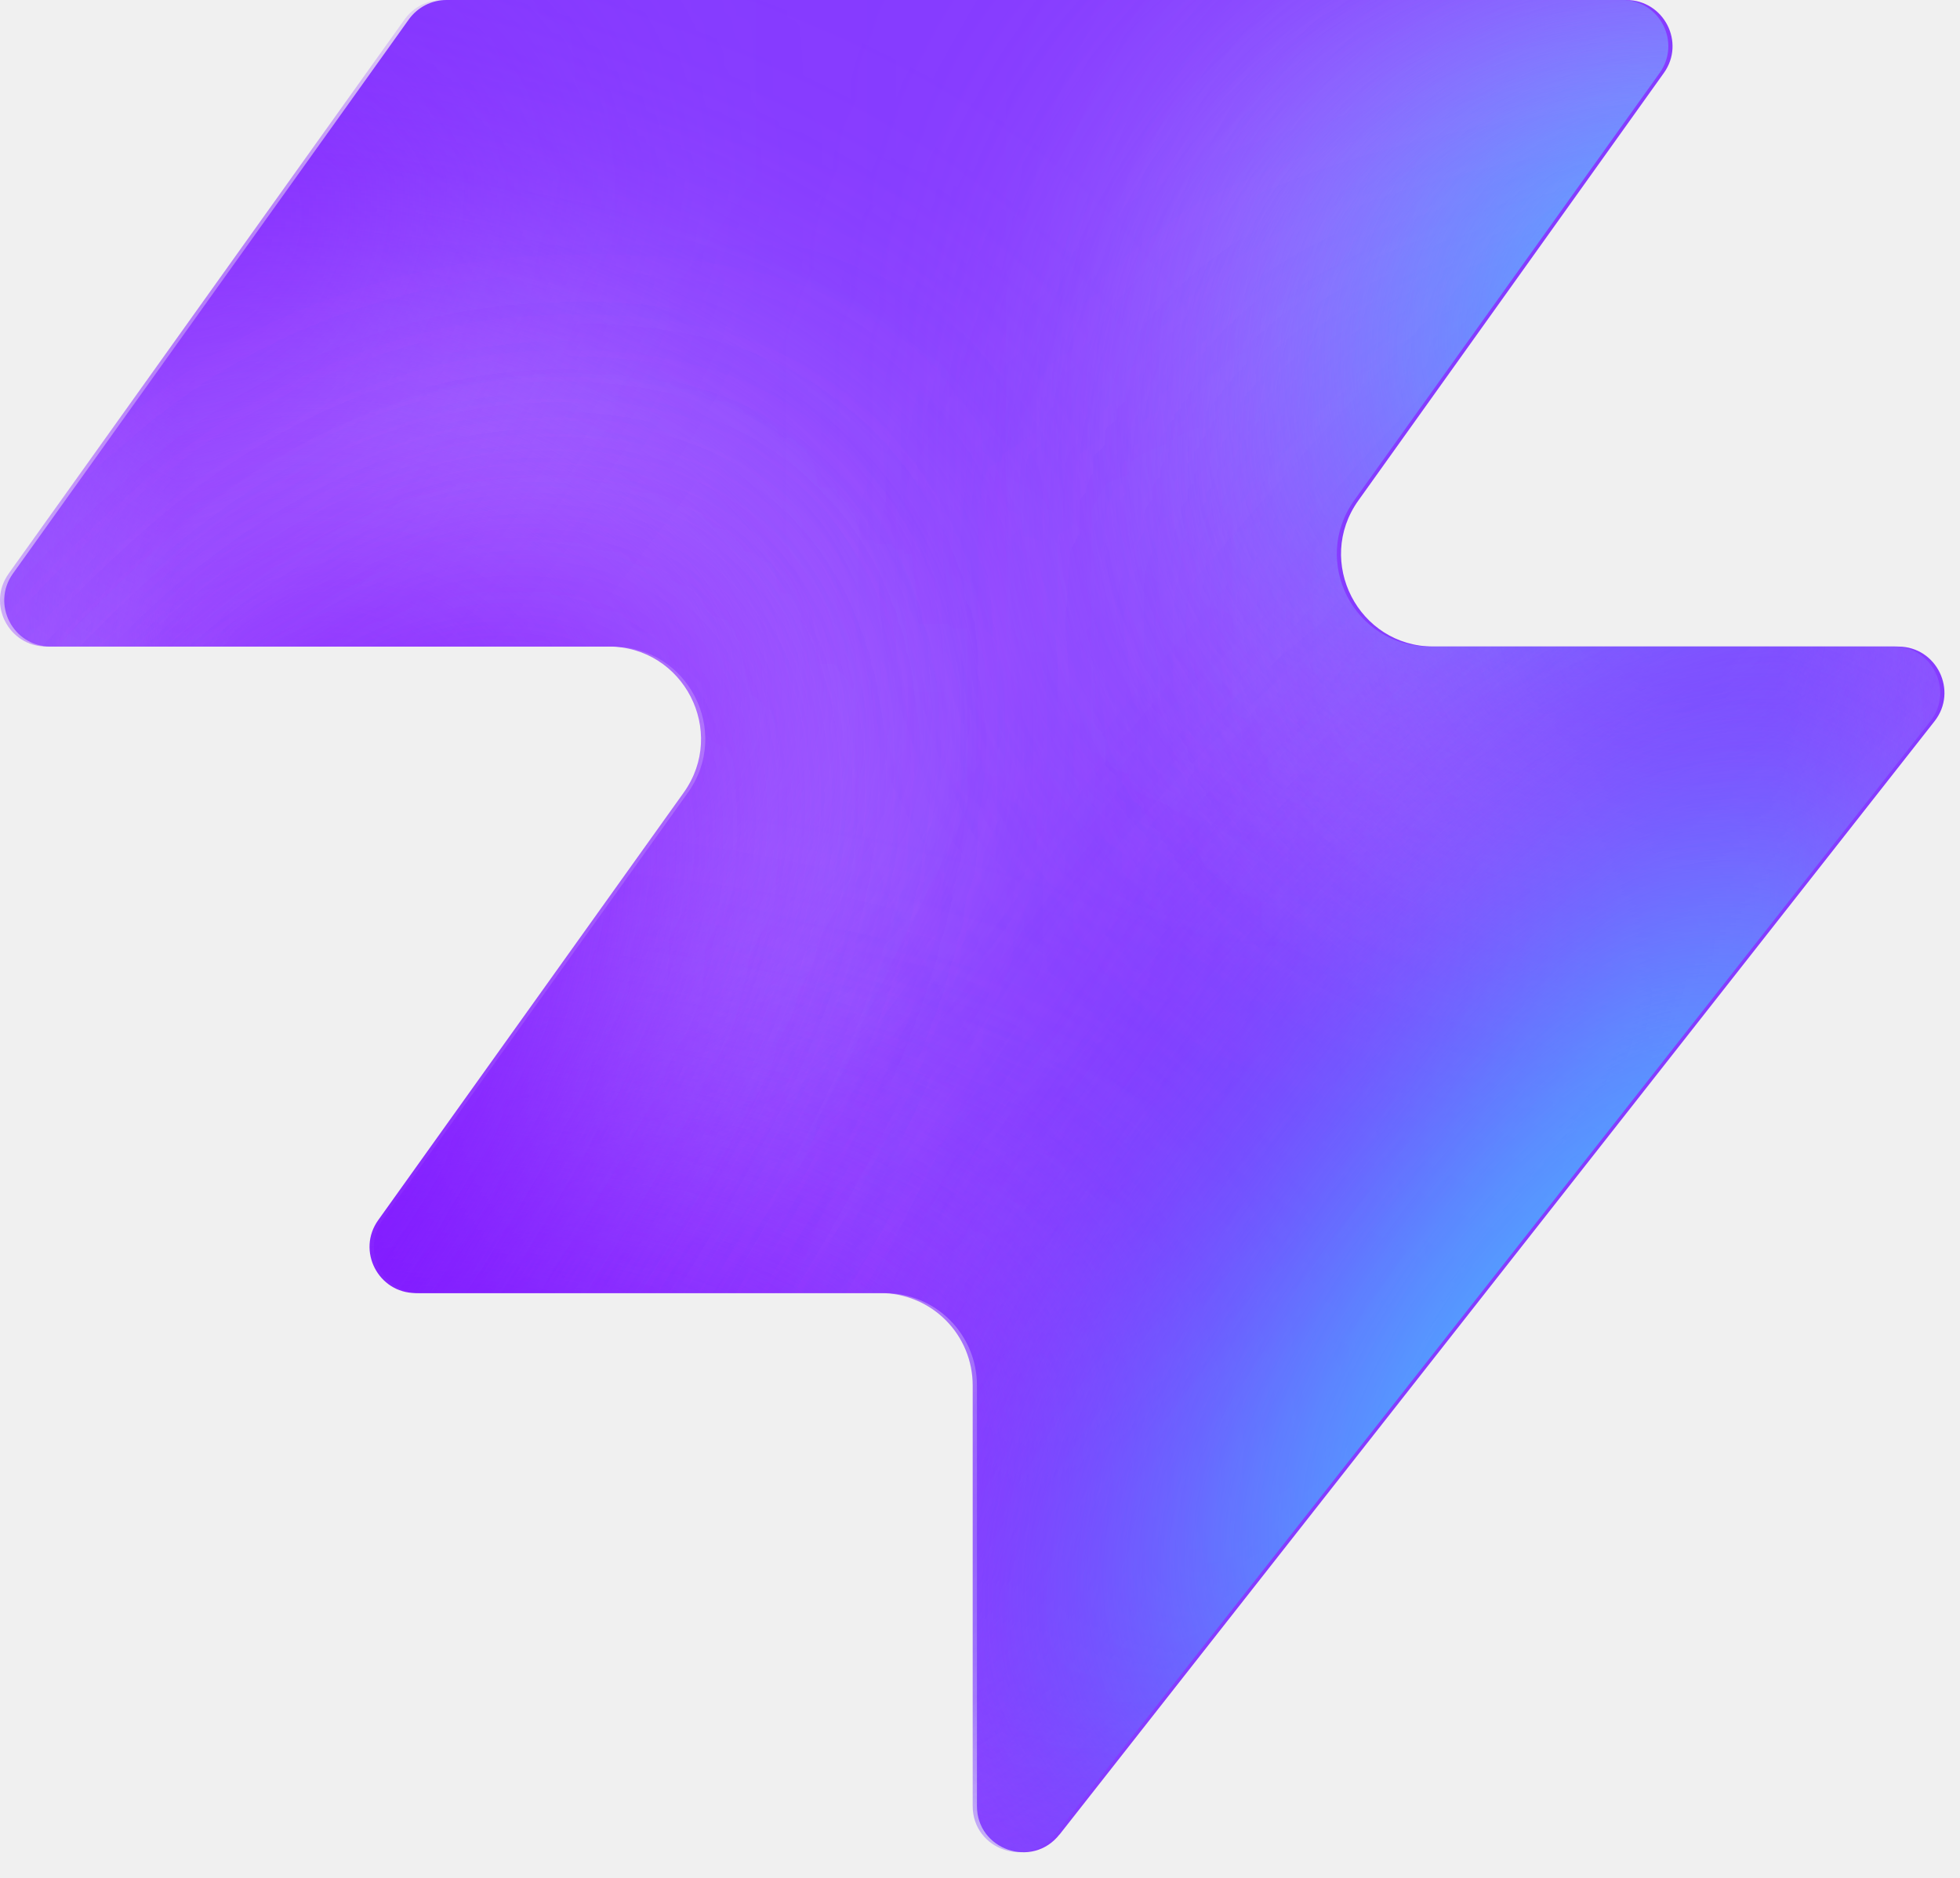
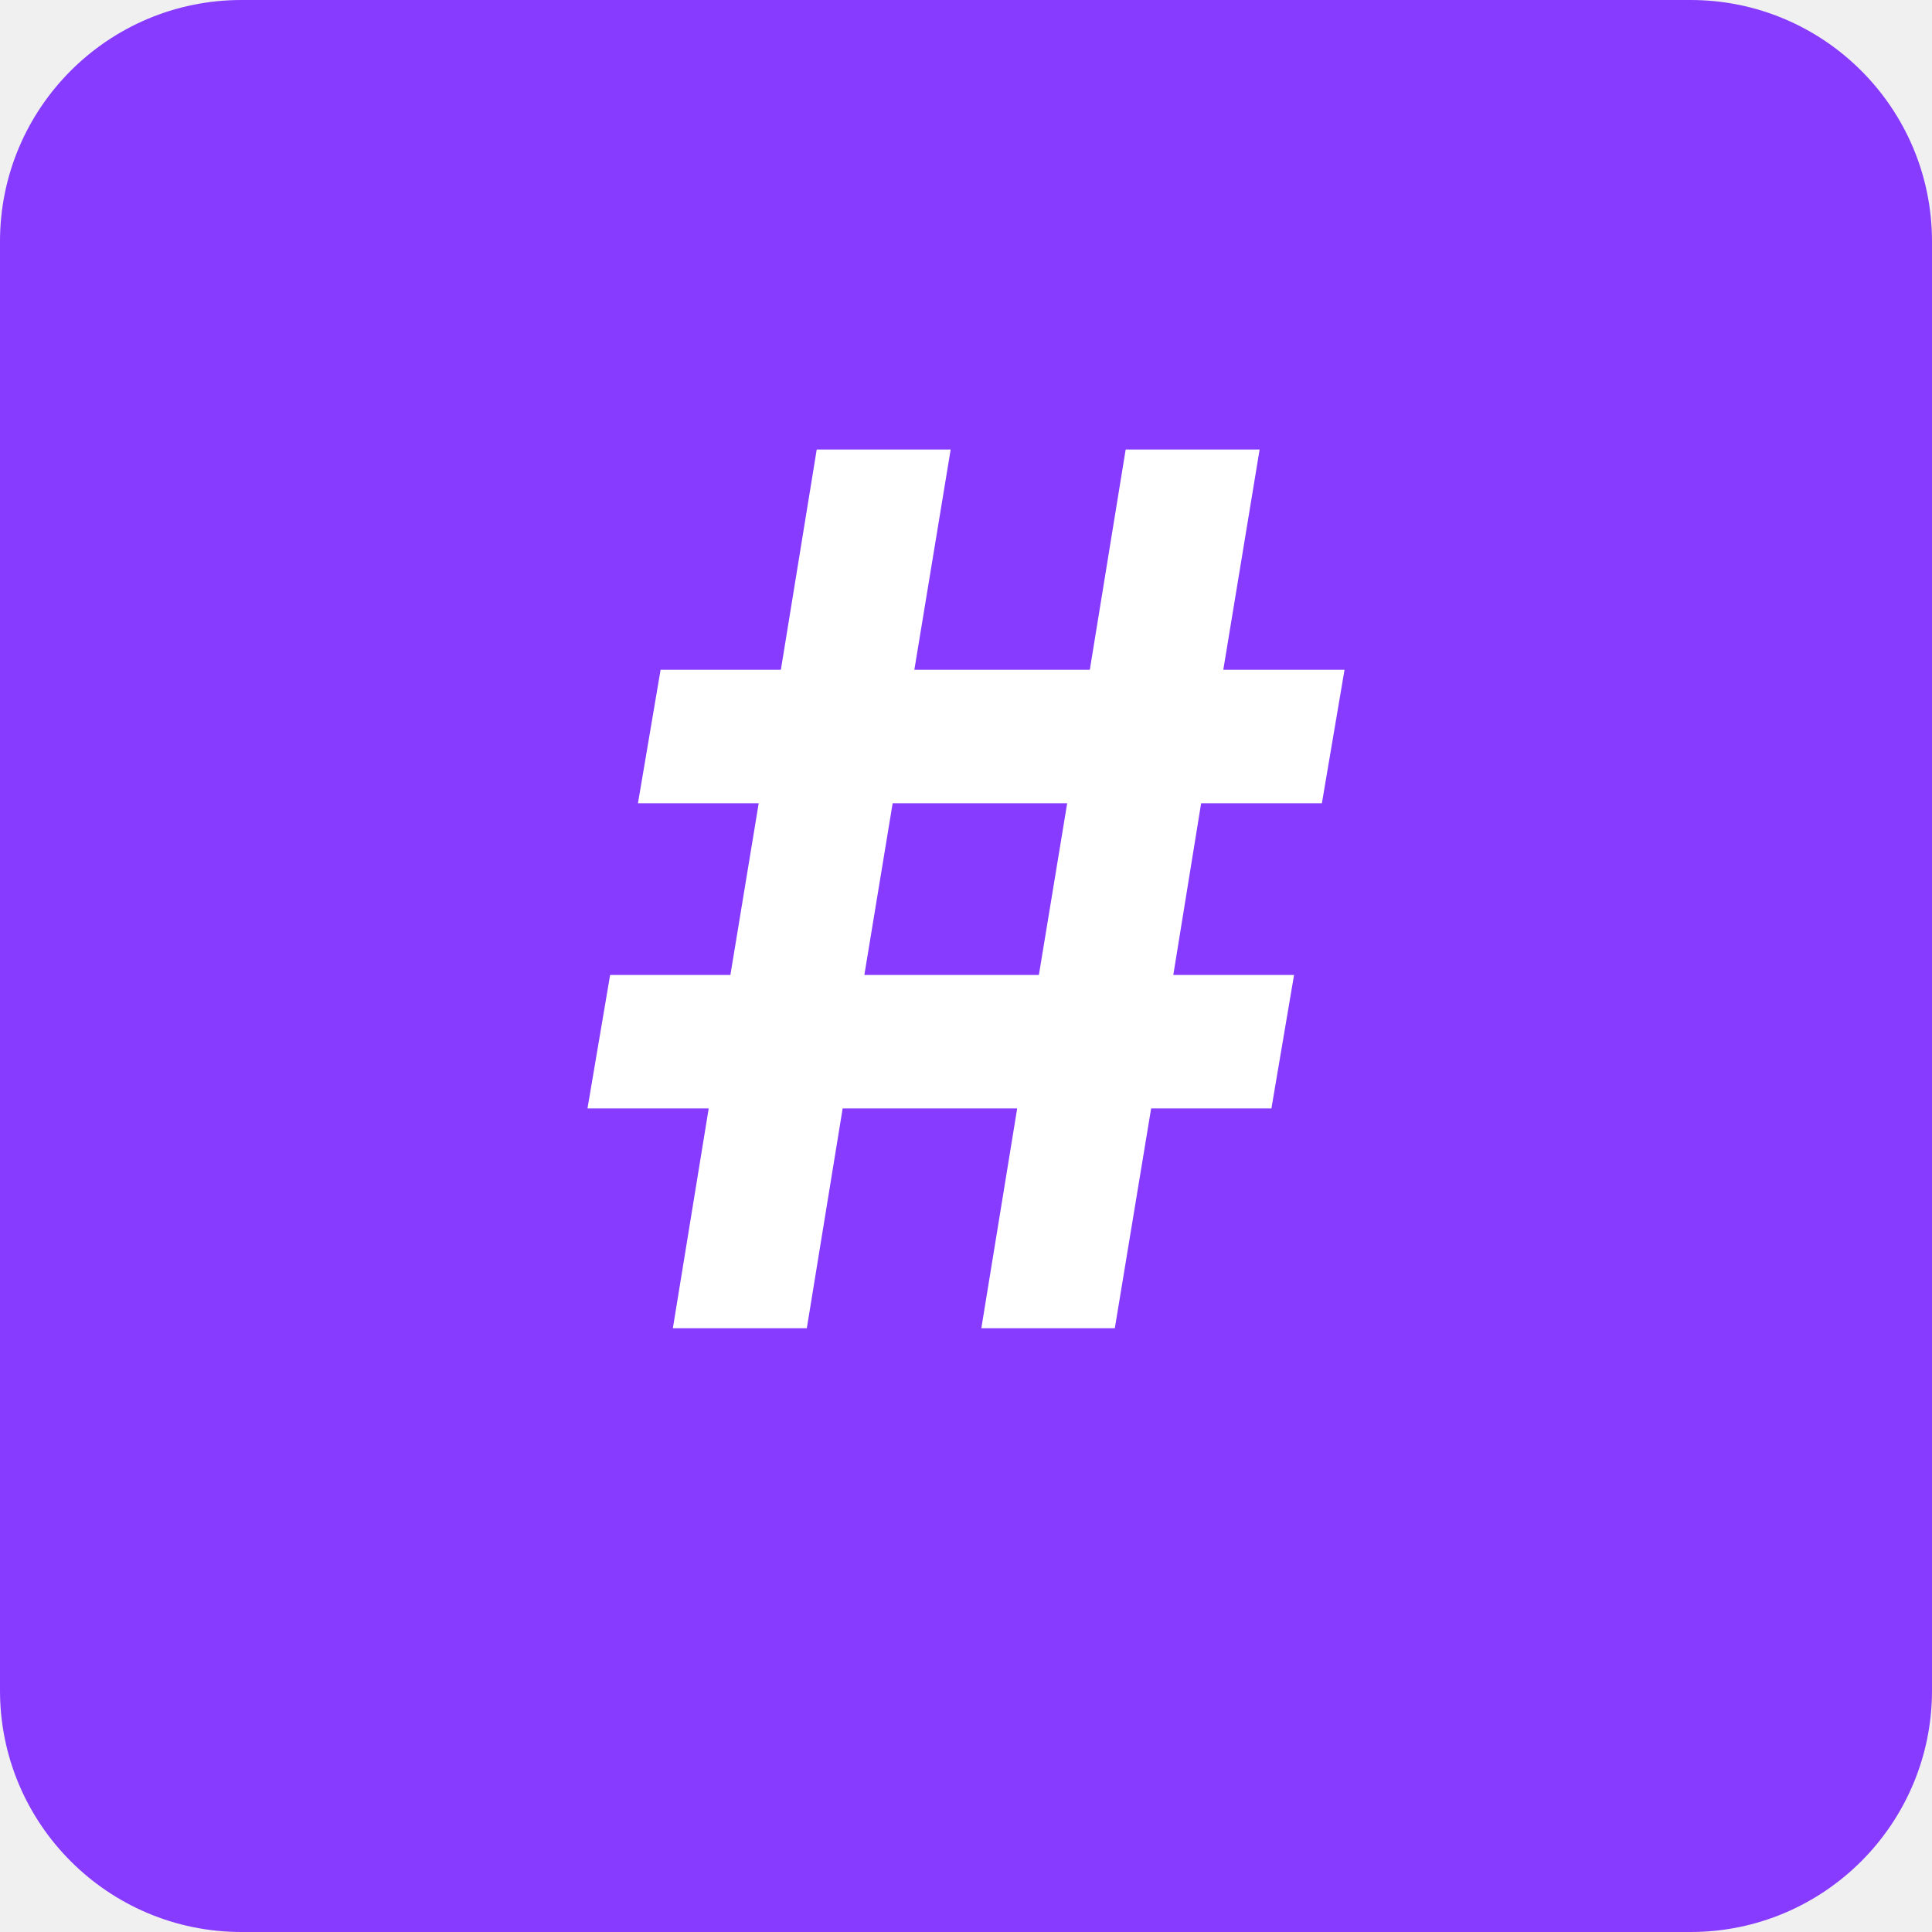
- <svg xmlns="http://www.w3.org/2000/svg" width="48" height="46" fill="none" viewBox="0 0 48 46">
-   <path fill="#863bff" d="M25.946 44.938c-.664.845-2.021.375-2.021-.698V33.937a2.26 2.26 0 0 0-2.262-2.262H10.287c-.92 0-1.456-1.04-.92-1.788l7.48-10.471c1.07-1.497 0-3.578-1.842-3.578H1.237c-.92 0-1.456-1.04-.92-1.788L10.013.474c.214-.297.556-.474.92-.474h28.894c.92 0 1.456 1.04.92 1.788l-7.48 10.471c-1.07 1.498 0 3.579 1.842 3.579h11.377c.943 0 1.473 1.088.89 1.83L25.947 44.94z" style="fill:#863bff;fill:color(display-p3 .525 .23 1);fill-opacity:1" />
-   <mask id="a" width="48" height="46" x="0" y="0" maskUnits="userSpaceOnUse" style="mask-type:alpha">
-     <path fill="#000" d="M25.842 44.938c-.664.844-2.021.375-2.021-.698V33.937a2.26 2.26 0 0 0-2.262-2.262H10.183c-.92 0-1.456-1.04-.92-1.788l7.48-10.471c1.07-1.498 0-3.579-1.842-3.579H1.133c-.92 0-1.456-1.04-.92-1.787L9.91.473c.214-.297.556-.474.92-.474h28.894c.92 0 1.456 1.04.92 1.788l-7.48 10.471c-1.07 1.498 0 3.578 1.842 3.578h11.377c.943 0 1.473 1.088.89 1.832L25.843 44.94z" style="fill:#000;fill-opacity:1" />
-   </mask>
-   <g mask="url(#a)">
-     <g filter="url(#b)">
-       <ellipse cx="5.508" cy="14.704" fill="#ede6ff" rx="5.508" ry="14.704" style="fill:#ede6ff;fill:color(display-p3 .927 .903 1);fill-opacity:1" transform="matrix(.00324 1 1 -.00324 -4.47 31.516)" />
-     </g>
-     <g filter="url(#c)">
-       <ellipse cx="10.399" cy="29.851" fill="#ede6ff" rx="10.399" ry="29.851" style="fill:#ede6ff;fill:color(display-p3 .927 .903 1);fill-opacity:1" transform="matrix(.00324 1 1 -.00324 -39.328 7.883)" />
-     </g>
-     <g filter="url(#d)">
-       <ellipse cx="5.508" cy="30.487" fill="#7e14ff" rx="5.508" ry="30.487" style="fill:#7e14ff;fill:color(display-p3 .492 .077 1);fill-opacity:1" transform="rotate(89.814 -25.913 -14.639)scale(1 -1)" />
-     </g>
-     <g filter="url(#e)">
-       <ellipse cx="5.508" cy="30.599" fill="#7e14ff" rx="5.508" ry="30.599" style="fill:#7e14ff;fill:color(display-p3 .492 .077 1);fill-opacity:1" transform="rotate(89.814 -32.644 -3.334)scale(1 -1)" />
-     </g>
-     <g filter="url(#f)">
-       <ellipse cx="5.508" cy="30.599" fill="#7e14ff" rx="5.508" ry="30.599" style="fill:#7e14ff;fill:color(display-p3 .492 .077 1);fill-opacity:1" transform="matrix(.00324 1 1 -.00324 -34.34 30.47)" />
-     </g>
-     <g filter="url(#g)">
-       <ellipse cx="14.072" cy="22.078" fill="#ede6ff" rx="14.072" ry="22.078" style="fill:#ede6ff;fill:color(display-p3 .927 .903 1);fill-opacity:1" transform="rotate(93.35 24.506 48.493)scale(-1 1)" />
-     </g>
-     <g filter="url(#h)">
-       <ellipse cx="3.47" cy="21.501" fill="#7e14ff" rx="3.47" ry="21.501" style="fill:#7e14ff;fill:color(display-p3 .492 .077 1);fill-opacity:1" transform="rotate(89.009 28.708 47.59)scale(-1 1)" />
-     </g>
-     <g filter="url(#i)">
-       <ellipse cx="3.47" cy="21.501" fill="#7e14ff" rx="3.47" ry="21.501" style="fill:#7e14ff;fill:color(display-p3 .492 .077 1);fill-opacity:1" transform="rotate(89.009 28.708 47.59)scale(-1 1)" />
-     </g>
-     <g filter="url(#j)">
-       <ellipse cx=".387" cy="8.972" fill="#7e14ff" rx="4.407" ry="29.108" style="fill:#7e14ff;fill:color(display-p3 .492 .077 1);fill-opacity:1" transform="rotate(39.51 .387 8.972)" />
-     </g>
-     <g filter="url(#k)">
-       <ellipse cx="47.523" cy="-6.092" fill="#7e14ff" rx="4.407" ry="29.108" style="fill:#7e14ff;fill:color(display-p3 .492 .077 1);fill-opacity:1" transform="rotate(37.892 47.523 -6.092)" />
-     </g>
-     <g filter="url(#l)">
-       <ellipse cx="41.412" cy="6.333" fill="#47bfff" rx="5.971" ry="9.665" style="fill:#47bfff;fill:color(display-p3 .28 .748 1);fill-opacity:1" transform="rotate(37.892 41.412 6.333)" />
-     </g>
-     <g filter="url(#m)">
-       <ellipse cx="-1.879" cy="38.332" fill="#7e14ff" rx="4.407" ry="29.108" style="fill:#7e14ff;fill:color(display-p3 .492 .077 1);fill-opacity:1" transform="rotate(37.892 -1.88 38.332)" />
-     </g>
-     <g filter="url(#n)">
-       <ellipse cx="-1.879" cy="38.332" fill="#7e14ff" rx="4.407" ry="29.108" style="fill:#7e14ff;fill:color(display-p3 .492 .077 1);fill-opacity:1" transform="rotate(37.892 -1.88 38.332)" />
-     </g>
-     <g filter="url(#o)">
-       <ellipse cx="35.651" cy="29.907" fill="#7e14ff" rx="4.407" ry="29.108" style="fill:#7e14ff;fill:color(display-p3 .492 .077 1);fill-opacity:1" transform="rotate(37.892 35.651 29.907)" />
-     </g>
-     <g filter="url(#p)">
-       <ellipse cx="38.418" cy="32.4" fill="#47bfff" rx="5.971" ry="15.297" style="fill:#47bfff;fill:color(display-p3 .28 .748 1);fill-opacity:1" transform="rotate(37.892 38.418 32.4)" />
-     </g>
-   </g>
-   <defs>
-     <filter id="b" width="60.045" height="41.654" x="-19.77" y="16.149" color-interpolation-filters="sRGB" filterUnits="userSpaceOnUse">
-       <feFlood flood-opacity="0" result="BackgroundImageFix" />
-       <feBlend in="SourceGraphic" in2="BackgroundImageFix" result="shape" />
-       <feGaussianBlur result="effect1_foregroundBlur_2002_17158" stdDeviation="7.659" />
-     </filter>
-     <filter id="c" width="90.34" height="51.437" x="-54.613" y="-7.533" color-interpolation-filters="sRGB" filterUnits="userSpaceOnUse">
-       <feFlood flood-opacity="0" result="BackgroundImageFix" />
-       <feBlend in="SourceGraphic" in2="BackgroundImageFix" result="shape" />
-       <feGaussianBlur result="effect1_foregroundBlur_2002_17158" stdDeviation="7.659" />
-     </filter>
-     <filter id="d" width="79.355" height="29.4" x="-49.64" y="2.03" color-interpolation-filters="sRGB" filterUnits="userSpaceOnUse">
-       <feFlood flood-opacity="0" result="BackgroundImageFix" />
-       <feBlend in="SourceGraphic" in2="BackgroundImageFix" result="shape" />
-       <feGaussianBlur result="effect1_foregroundBlur_2002_17158" stdDeviation="4.596" />
-     </filter>
-     <filter id="e" width="79.579" height="29.4" x="-45.045" y="20.029" color-interpolation-filters="sRGB" filterUnits="userSpaceOnUse">
-       <feFlood flood-opacity="0" result="BackgroundImageFix" />
-       <feBlend in="SourceGraphic" in2="BackgroundImageFix" result="shape" />
-       <feGaussianBlur result="effect1_foregroundBlur_2002_17158" stdDeviation="4.596" />
-     </filter>
-     <filter id="f" width="79.579" height="29.4" x="-43.513" y="21.178" color-interpolation-filters="sRGB" filterUnits="userSpaceOnUse">
-       <feFlood flood-opacity="0" result="BackgroundImageFix" />
-       <feBlend in="SourceGraphic" in2="BackgroundImageFix" result="shape" />
-       <feGaussianBlur result="effect1_foregroundBlur_2002_17158" stdDeviation="4.596" />
-     </filter>
-     <filter id="g" width="74.749" height="58.852" x="15.756" y="-17.901" color-interpolation-filters="sRGB" filterUnits="userSpaceOnUse">
-       <feFlood flood-opacity="0" result="BackgroundImageFix" />
-       <feBlend in="SourceGraphic" in2="BackgroundImageFix" result="shape" />
-       <feGaussianBlur result="effect1_foregroundBlur_2002_17158" stdDeviation="7.659" />
-     </filter>
-     <filter id="h" width="61.377" height="25.362" x="23.548" y="2.284" color-interpolation-filters="sRGB" filterUnits="userSpaceOnUse">
-       <feFlood flood-opacity="0" result="BackgroundImageFix" />
-       <feBlend in="SourceGraphic" in2="BackgroundImageFix" result="shape" />
-       <feGaussianBlur result="effect1_foregroundBlur_2002_17158" stdDeviation="4.596" />
-     </filter>
-     <filter id="i" width="61.377" height="25.362" x="23.548" y="2.284" color-interpolation-filters="sRGB" filterUnits="userSpaceOnUse">
-       <feFlood flood-opacity="0" result="BackgroundImageFix" />
-       <feBlend in="SourceGraphic" in2="BackgroundImageFix" result="shape" />
-       <feGaussianBlur result="effect1_foregroundBlur_2002_17158" stdDeviation="4.596" />
-     </filter>
-     <filter id="j" width="56.045" height="63.649" x="-27.636" y="-22.853" color-interpolation-filters="sRGB" filterUnits="userSpaceOnUse">
-       <feFlood flood-opacity="0" result="BackgroundImageFix" />
-       <feBlend in="SourceGraphic" in2="BackgroundImageFix" result="shape" />
-       <feGaussianBlur result="effect1_foregroundBlur_2002_17158" stdDeviation="4.596" />
-     </filter>
-     <filter id="k" width="54.814" height="64.646" x="20.116" y="-38.415" color-interpolation-filters="sRGB" filterUnits="userSpaceOnUse">
-       <feFlood flood-opacity="0" result="BackgroundImageFix" />
-       <feBlend in="SourceGraphic" in2="BackgroundImageFix" result="shape" />
-       <feGaussianBlur result="effect1_foregroundBlur_2002_17158" stdDeviation="4.596" />
-     </filter>
-     <filter id="l" width="33.541" height="35.313" x="24.641" y="-11.323" color-interpolation-filters="sRGB" filterUnits="userSpaceOnUse">
-       <feFlood flood-opacity="0" result="BackgroundImageFix" />
-       <feBlend in="SourceGraphic" in2="BackgroundImageFix" result="shape" />
-       <feGaussianBlur result="effect1_foregroundBlur_2002_17158" stdDeviation="4.596" />
-     </filter>
-     <filter id="m" width="54.814" height="64.646" x="-29.286" y="6.009" color-interpolation-filters="sRGB" filterUnits="userSpaceOnUse">
-       <feFlood flood-opacity="0" result="BackgroundImageFix" />
-       <feBlend in="SourceGraphic" in2="BackgroundImageFix" result="shape" />
-       <feGaussianBlur result="effect1_foregroundBlur_2002_17158" stdDeviation="4.596" />
-     </filter>
-     <filter id="n" width="54.814" height="64.646" x="-29.286" y="6.009" color-interpolation-filters="sRGB" filterUnits="userSpaceOnUse">
-       <feFlood flood-opacity="0" result="BackgroundImageFix" />
-       <feBlend in="SourceGraphic" in2="BackgroundImageFix" result="shape" />
-       <feGaussianBlur result="effect1_foregroundBlur_2002_17158" stdDeviation="4.596" />
-     </filter>
-     <filter id="o" width="54.814" height="64.646" x="8.244" y="-2.416" color-interpolation-filters="sRGB" filterUnits="userSpaceOnUse">
-       <feFlood flood-opacity="0" result="BackgroundImageFix" />
-       <feBlend in="SourceGraphic" in2="BackgroundImageFix" result="shape" />
-       <feGaussianBlur result="effect1_foregroundBlur_2002_17158" stdDeviation="4.596" />
-     </filter>
-     <filter id="p" width="39.409" height="43.623" x="18.713" y="10.588" color-interpolation-filters="sRGB" filterUnits="userSpaceOnUse">
-       <feFlood flood-opacity="0" result="BackgroundImageFix" />
-       <feBlend in="SourceGraphic" in2="BackgroundImageFix" result="shape" />
-       <feGaussianBlur result="effect1_foregroundBlur_2002_17158" stdDeviation="4.596" />
-     </filter>
-   </defs>
+ <svg xmlns="http://www.w3.org/2000/svg" width="64" height="64" viewBox="0 0 64 64" fill="none">
+   <rect width="64" height="64" rx="8" fill="#863bff" />
+   <text x="32" y="44" font-size="40" font-weight="bold" text-anchor="middle" fill="#ffffff" font-family="system-ui, -apple-system, sans-serif">#</text>
</svg>
